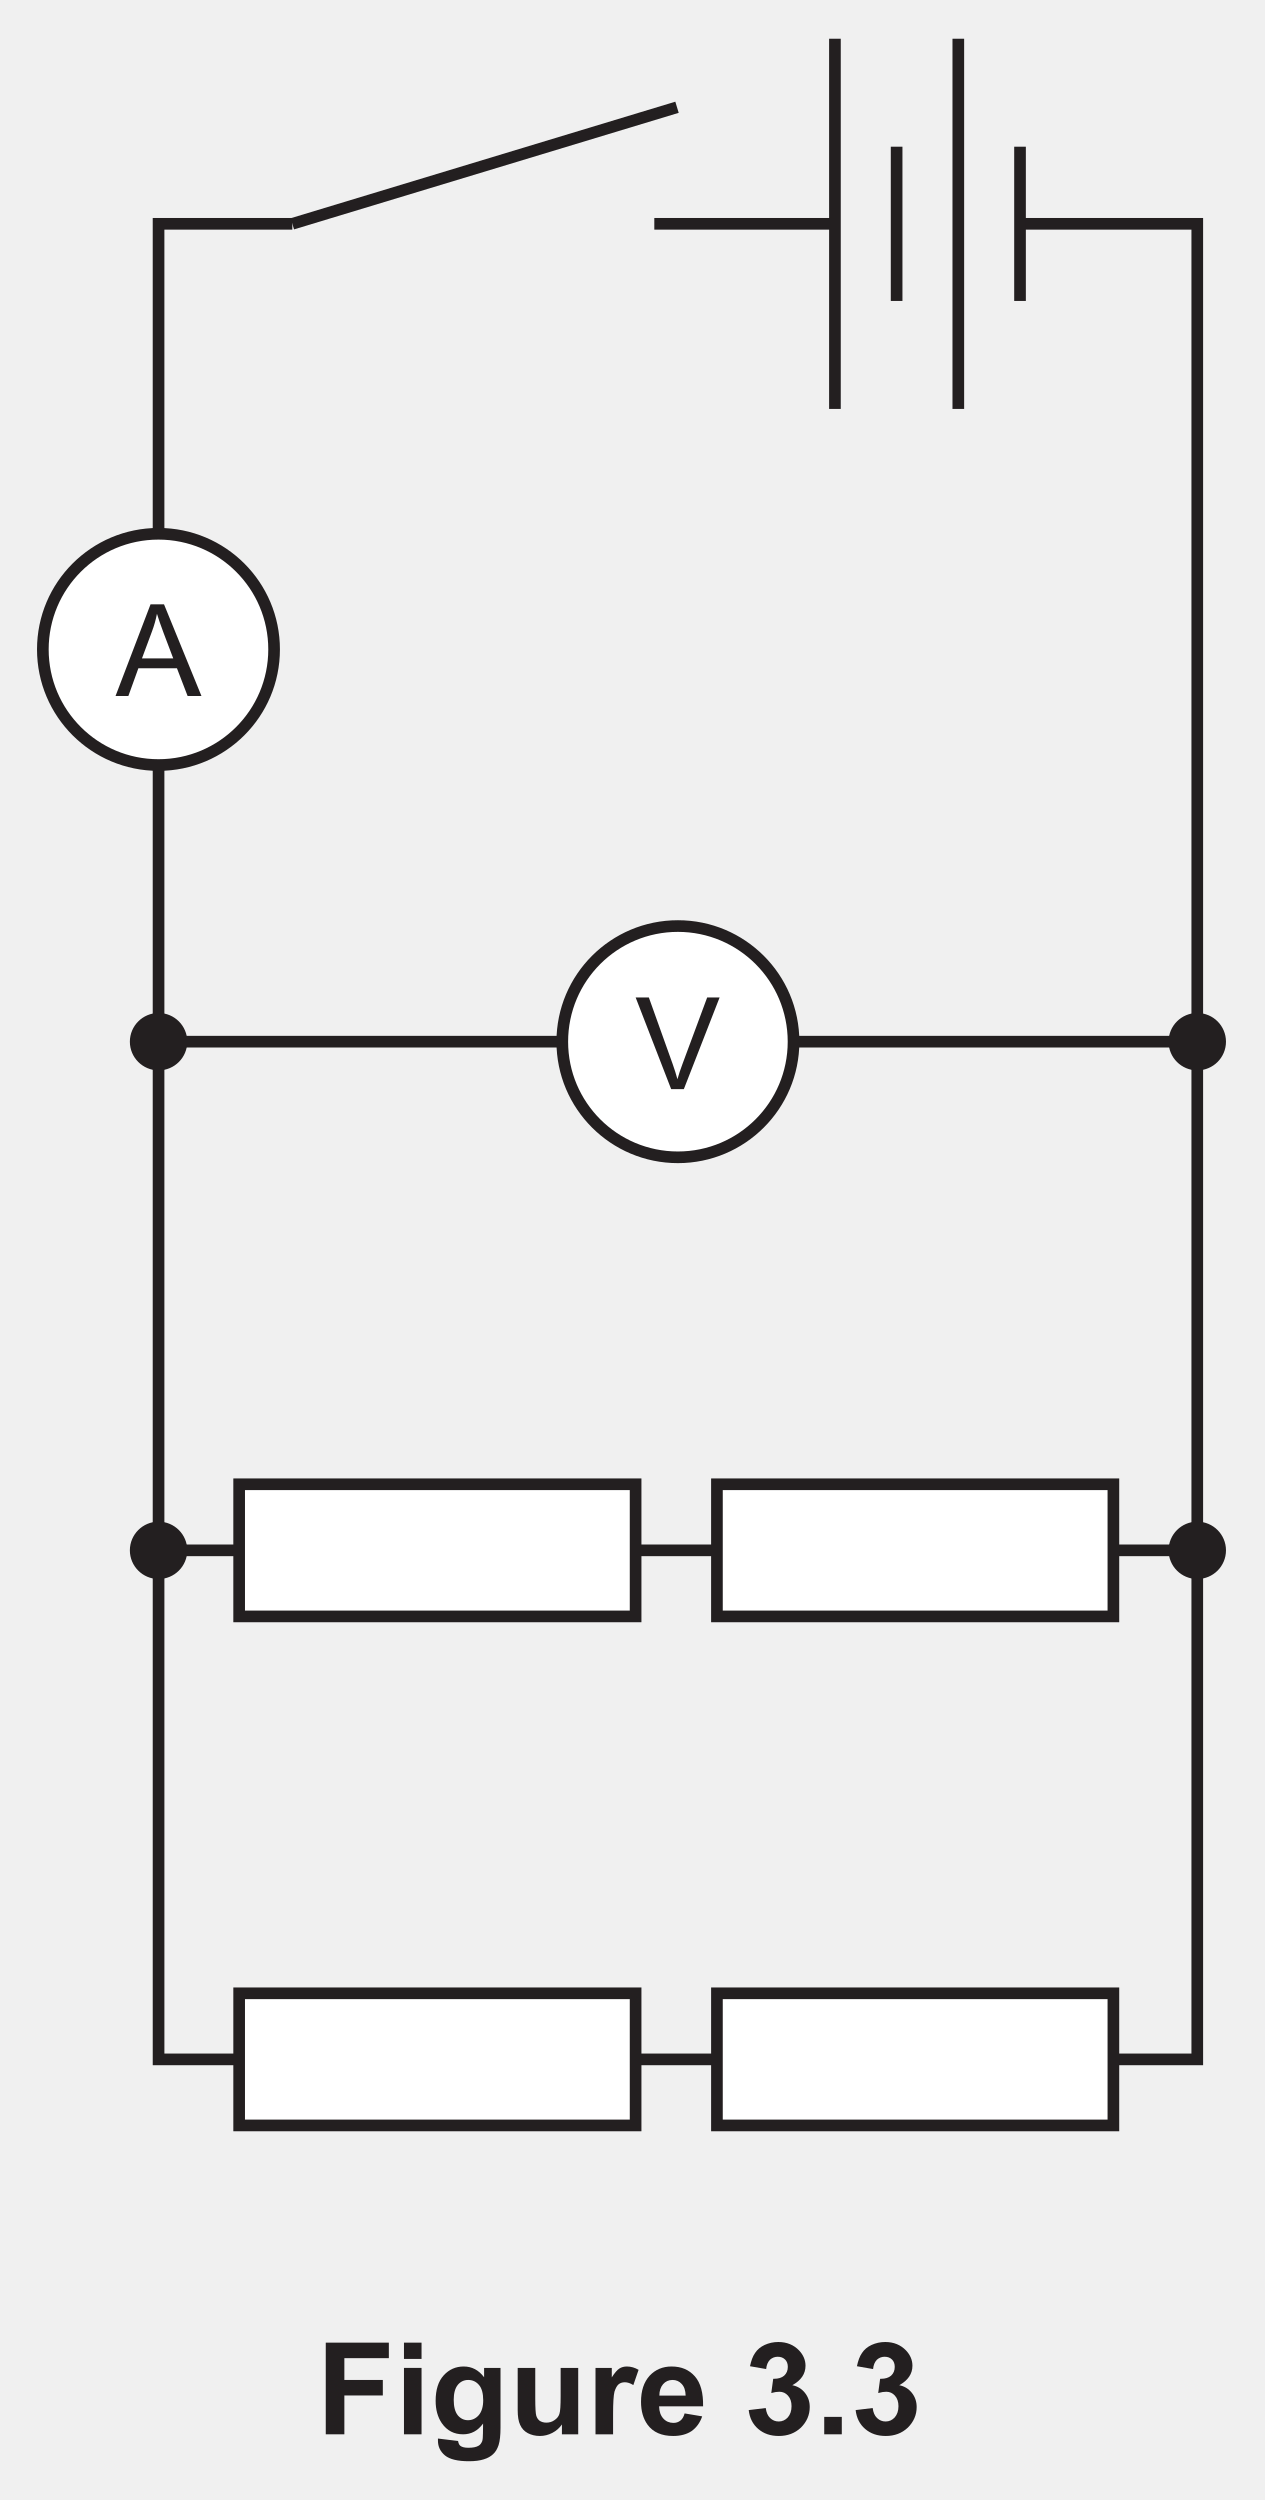
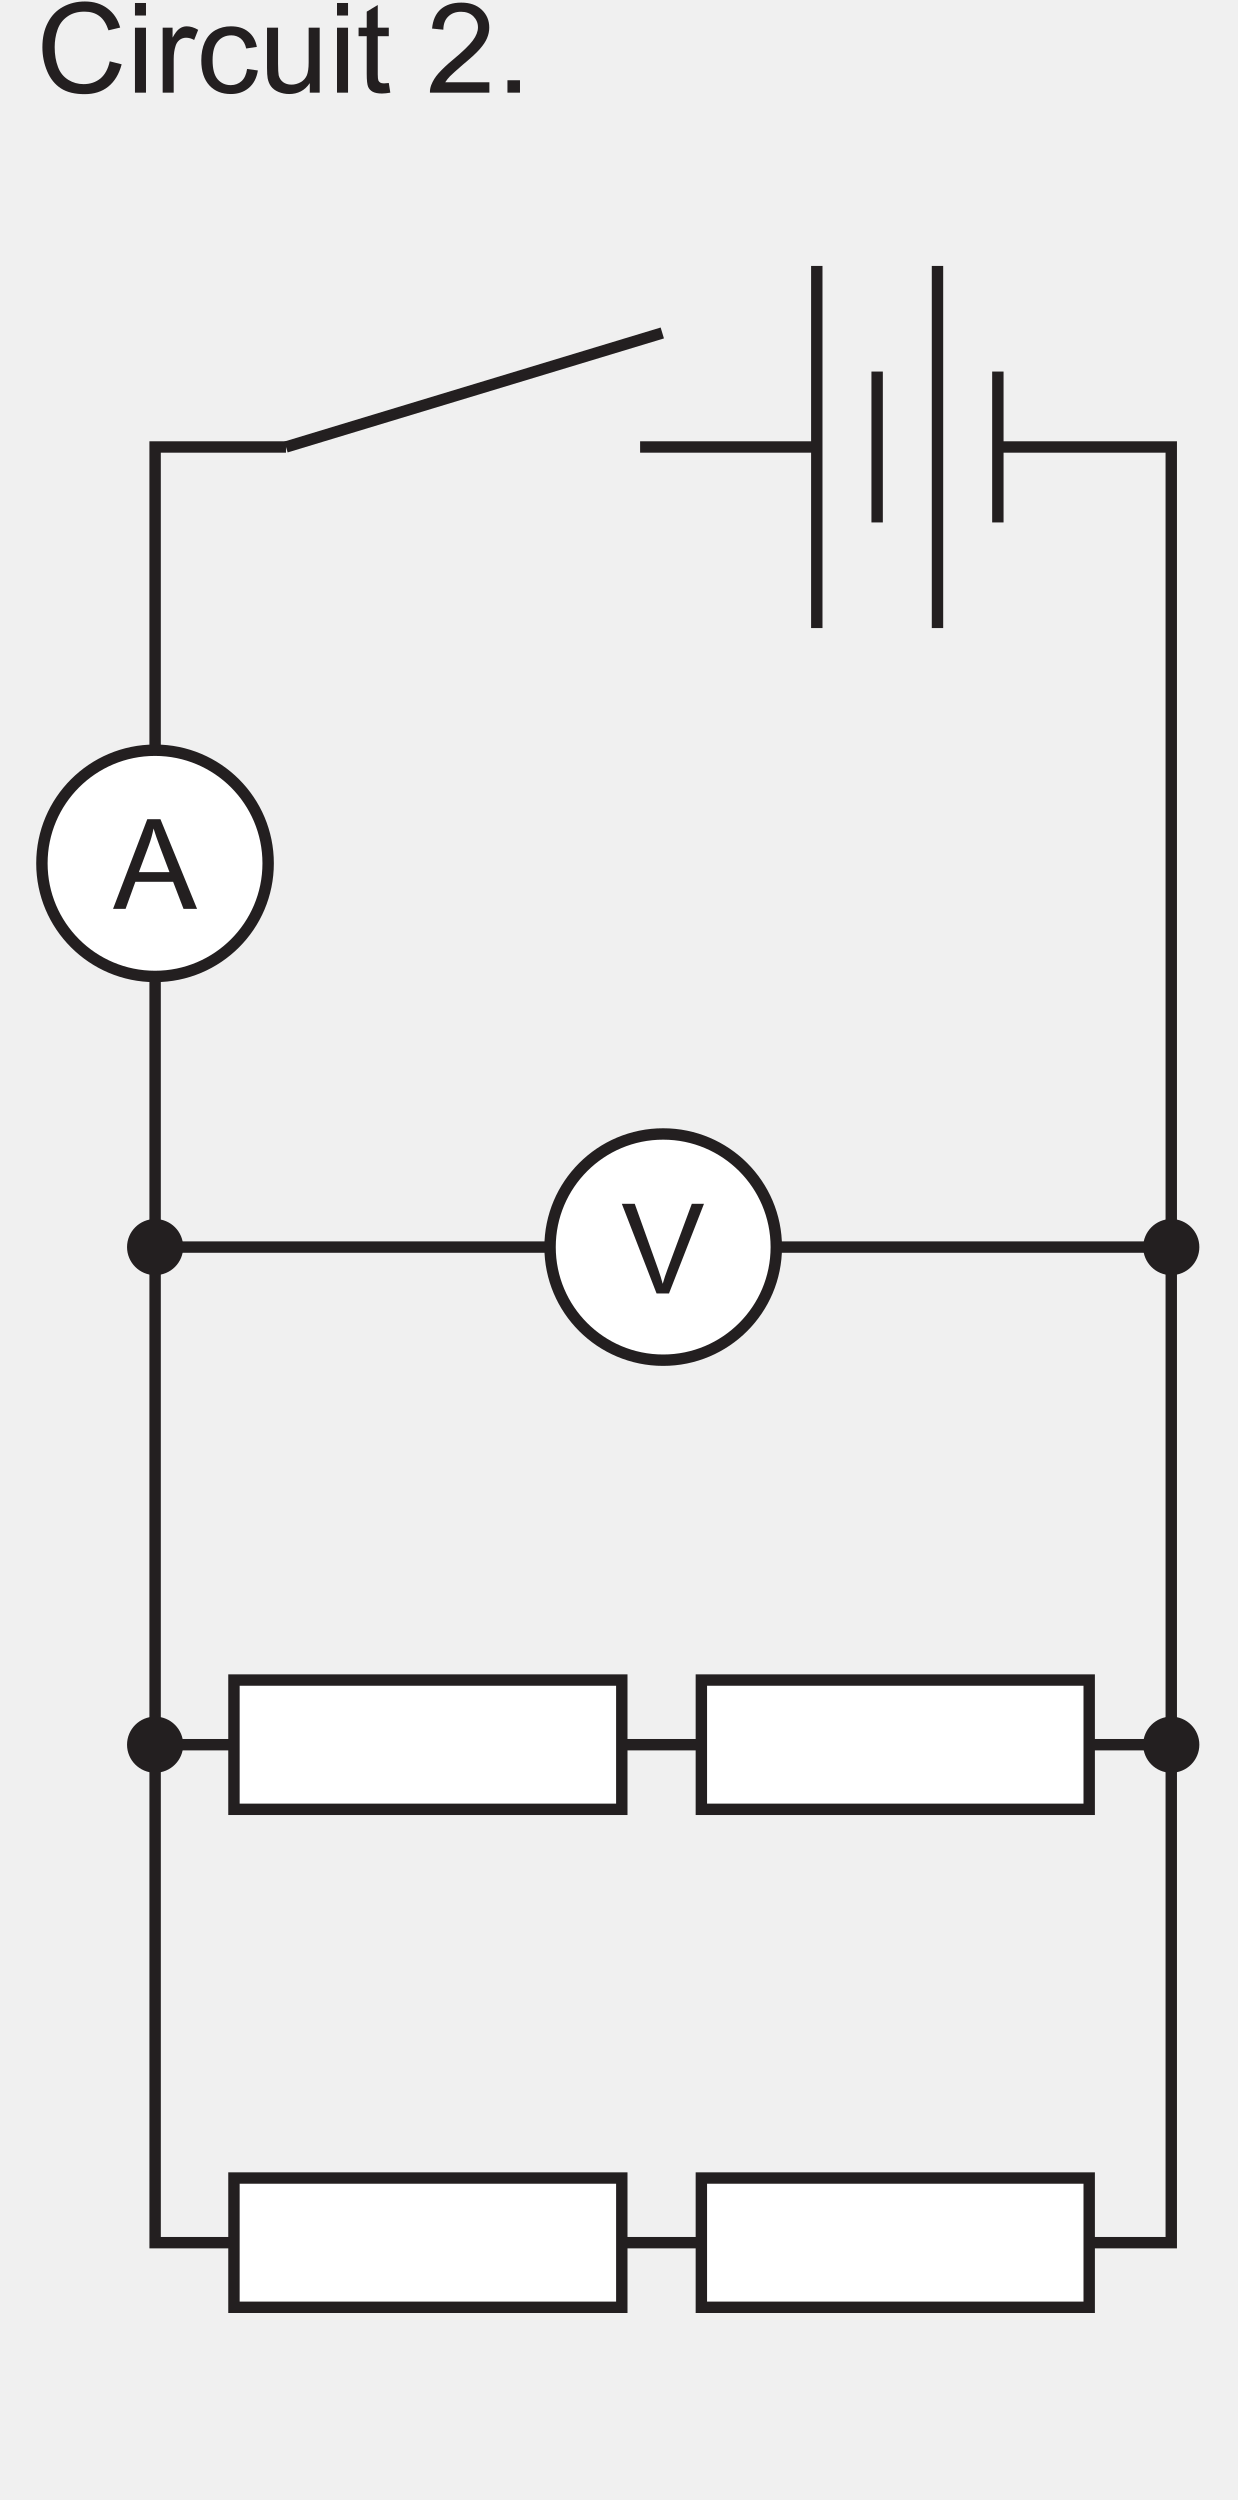
- <svg xmlns="http://www.w3.org/2000/svg" xmlns:xlink="http://www.w3.org/1999/xlink" data-id="0625_2026FM_62_q03aii_fig3-3" data-width-mm="38.28" data-height-mm="75.67" data-measure="false" data-source="0625/62 FM 2026 p9" version="1.1" width="108.5" height="214.5" viewBox="0 0 108.5 214.5">
+ <svg xmlns="http://www.w3.org/2000/svg" xmlns:xlink="http://www.w3.org/1999/xlink" data-id="0625_2026FM_62_q03aii_fig3-3" data-width-mm="38.28" data-height-mm="77.35" data-measure="false" data-source="0625/62 FM 2026 p9" version="1.1" width="108.5" height="219.264" viewBox="0 0 108.5 219.264">
  <defs>
    <clipPath id="clip_1">
-       <path transform="matrix(1,0,0,-1,-114.5,731.389)" d="M114.5 516.889H223V731.389H114.5Z" />
+       <path transform="matrix(1,0,0,-1,-114.499,751.389)" d="M114.5 532.125H223V751.389H114.5Z" />
    </clipPath>
    <clipPath id="clip_2">
-       <path transform="matrix(1,0,0,-1,-114.5,731.389)" d="M0 0H595.275V841.889H0Z" />
+       <path transform="matrix(1,0,0,-1,-114.499,751.389)" d="M0 0H595.275V841.889H0Z" />
    </clipPath>
    <clipPath id="clip_3">
-       <path transform="matrix(1,0,0,-1,-114.5,731.389)" d="M0 0H595.275V841.889H0Z" />
+       <path transform="matrix(1,0,0,-1,-114.499,751.389)" d="M0 0H595.275V841.889H0Z" />
    </clipPath>
    <clipPath id="clip_4">
-       <path transform="matrix(1,0,0,-1,-114.462,731.374)" d="M49.449 48.644H546.669V802.690H49.449Z" />
+       <path transform="matrix(1,0,0,-1,-114.462,751.374)" d="M49.449 48.644H546.669V802.690H49.449Z" />
    </clipPath>
    <clipPath id="clip_5">
-       <path transform="matrix(1,0,0,-1,-114.462,731.374)" d="M0 841.889H595.276V-.000H0Z" clip-rule="evenodd" />
+       <path transform="matrix(1,0,0,-1,-114.462,751.374)" d="M0 841.889H595.276V-.000H0Z" clip-rule="evenodd" />
    </clipPath>
    <clipPath id="clip_6">
-       <path transform="matrix(1,0,0,-1,-114.462,731.374)" d="M0-.000H595.276V841.889H0Z" clip-rule="evenodd" />
+       <path transform="matrix(1,0,0,-1,-114.462,751.374)" d="M0-.000H595.276V841.889H0Z" clip-rule="evenodd" />
    </clipPath>
-     <clipPath id="clip_7">
-       <path transform="matrix(1,0,0,-1,-114.462,731.374)" d="M117.638 548.509H219.651V728.050H117.638Z" />
-     </clipPath>
+     <path id="font_7_92" d="M.388 .727C.324 .727 .266 .713 .213 .684 .160 .655 .120 .613 .092 .557 .063 .502 .049 .437 .049 .362 .049 .294 .062 .230 .087 .171 .112 .111 .149 .065 .197 .034 .245 .003 .308-.012 .385-.012 .460-.012 .523 .007 .574 .048 .625 .089 .661 .149 .681 .226L.586 .250C.573 .190 .549 .145 .513 .114 .475 .083 .430 .068 .377 .068 .334 .068 .293 .079 .256 .102 .219 .125 .191 .158 .174 .203 .156 .25 .147 .302 .147 .363 .147 .410 .154 .457 .169 .500 .184 .545 .210 .580 .247 .606 .284 .633 .330 .646 .385 .646 .433 .646 .473 .634 .504 .610 .535 .587 .559 .549 .576 .497L.669 .519C.651 .585 .616 .636 .567 .672 .518 .709 .458 .727 .388 .727Z" />
+     <path id="font_7_3" d="M.065 .715V.615H.153V.715H.065M.065 .518V0H.153V.518H.065Z" />
+     <path id="font_7_25" d="M.255 .529C.235 .529 .216 .523 .199 .511 .182 .500 .163 .476 .143 .439V.518H.064V0H.152V.270C.152 .307 .157 .342 .167 .373 .173 .393 .184 .409 .199 .421 .214 .432 .232 .438 .251 .438 .272 .438 .294 .432 .315 .420L.347 .501C.315 .520 .285 .529 .255 .529Z" />
+     <path id="font_7_8" d="M.275 .529C.230 .529 .189 .519 .151 .498 .114 .477 .086 .445 .067 .403 .048 .361 .039 .312 .039 .257 .039 .170 .061 .104 .104 .057 .147 .011 .204-.011 .275-.011 .331-.011 .379 .005 .418 .038 .457 .071 .481 .118 .490 .177L.404 .189C.398 .145 .383 .113 .360 .092 .337 .071 .308 .060 .274 .060 .231 .060 .196 .076 .169 .107 .142 .139 .129 .190 .129 .259 .129 .328 .143 .378 .171 .409 .198 .441 .234 .457 .279 .457 .308 .457 .333 .448 .354 .431 .375 .413 .389 .388 .397 .352L.482 .365C.472 .418 .449 .458 .413 .486 .378 .515 .332 .529 .275 .529Z" />
+     <path id="font_7_9" d="M.063 .518V.197C.063 .160 .065 .132 .068 .115 .073 .089 .082 .067 .095 .050 .108 .032 .128 .017 .154 .006 .181-.005 .209-.011 .240-.011 .309-.011 .364 .017 .404 .076V0H.483V.518H.395V.241C.395 .196 .390 .162 .381 .139 .371 .116 .355 .097 .332 .084 .309 .071 .284 .064 .258 .064 .231 .064 .209 .071 .191 .084 .174 .097 .162 .115 .156 .138 .153 .154 .151 .185 .151 .231V.518H.063Z" />
+     <path id="font_7_13" d="M.168 .699 .080 .646V.518H.015V.450H.080V.151C.080 .098 .084 .064 .091 .047 .098 .030 .110 .017 .128 .007 .145-.002 .170-.007 .202-.007 .222-.007 .243-.004 .268 .000L.256 .077C.240 .075 .227 .074 .218 .074 .205 .074 .195 .076 .188 .080 .181 .085 .176 .090 .173 .097 .170 .104 .168 .121 .168 .146V.450H.256V.518H.168V.699Z" />
+     <path id="font_7_5" d="" />
+     <path id="font_7_104" d="M.278 .718C.209 .718 .155 .700 .115 .666 .074 .630 .051 .578 .045 .511L.135 .502C.135 .547 .148 .582 .174 .607 .199 .632 .233 .645 .276 .645 .316 .645 .348 .633 .373 .610 .398 .585 .411 .556 .411 .521 .411 .488 .397 .452 .370 .416 .342 .378 .289 .327 .212 .263 .162 .222 .125 .186 .097 .155 .070 .125 .051 .093 .038 .060 .031 .041 .027 .020 .028 0H.502V.083H.150C.160 .099 .173 .115 .188 .131 .203 .146 .236 .176 .289 .222 .352 .274 .398 .316 .425 .347 .452 .378 .472 .407 .483 .434 .495 .462 .501 .490 .501 .519 .501 .576 .481 .623 .441 .661 .401 .699 .347 .718 .278 .718Z" />
+     <path id="font_7_19" d="M.090 .099V0H.190V.099H.090Z" />
    <clipPath id="clip_8">
-       <path transform="matrix(1,0,0,-1,-114.462,731.374)" d="M117.638 548.509H219.651V728.050H117.638Z" />
+       <path transform="matrix(1,0,0,-1,-114.462,751.374)" d="M117.638 548.509H219.651V728.050H117.638Z" />
    </clipPath>
    <clipPath id="clip_9">
-       <path transform="matrix(1,0,0,-1,-114.462,731.374)" d="M117.638 548.509H219.651V728.050H117.638Z" />
+       <path transform="matrix(1,0,0,-1,-114.462,751.374)" d="M117.638 548.509H219.651V728.050H117.638Z" />
    </clipPath>
-     <path id="font_10_20" d="M.321 .641C.333 .602 .350 .552 .373 .491L.448 .293H.204L.282 .503C.299 .548 .312 .594 .321 .641M.271 .715-.002 0H.098L.176 .216H.477L.560 0H.668L.376 .715H.271Z" />
-     <path id="font_10_141" d="M.003 .715 .280 0H.379L.658 .715H.561L.368 .195C.353 .156 .340 .116 .329 .077 .319 .114 .307 .153 .292 .195L.106 .715H.003Z" />
+     <clipPath id="clip_10">
+       <path transform="matrix(1,0,0,-1,-114.462,751.374)" d="M117.638 548.509H219.651V728.050H117.638Z" />
+     </clipPath>
+     <path id="font_7_20" d="M.321 .641C.333 .602 .350 .552 .373 .491L.448 .293H.204L.282 .503C.299 .548 .312 .594 .321 .641M.271 .715-.002 0H.098L.176 .216H.477L.560 0H.668L.376 .715H.271Z" />
+     <path id="font_7_141" d="M.003 .715 .280 0H.379L.658 .715H.561L.368 .195C.353 .156 .340 .116 .329 .077 .319 .114 .307 .153 .292 .195L.106 .715H.003Z" />
    <clipPath id="clip_11">
-       <path transform="matrix(1,0,0,-1,-114.462,731.374)" d="M117.638 548.509H219.651V728.050H117.638Z" />
+       <path transform="matrix(1,0,0,-1,-114.462,751.374)" d="M117.638 548.509H219.651V728.050H117.638Z" />
    </clipPath>
    <clipPath id="clip_12">
-       <path transform="matrix(1,0,0,-1,-114.462,731.374)" d="M117.638 548.509H219.651V728.050H117.638Z" />
+       <path transform="matrix(1,0,0,-1,-114.462,751.374)" d="M117.638 548.509H219.651V728.050H117.638Z" />
    </clipPath>
    <clipPath id="clip_13">
-       <path transform="matrix(1,0,0,-1,-114.462,731.374)" d="M117.638 548.509H219.651V728.050H117.638Z" />
+       <path transform="matrix(1,0,0,-1,-114.462,751.374)" d="M117.638 548.509H219.651V728.050H117.638Z" />
    </clipPath>
    <clipPath id="clip_14">
-       <path transform="matrix(1,0,0,-1,-114.462,731.374)" d="M117.638 548.509H219.651V728.050H117.638Z" />
+       <path transform="matrix(1,0,0,-1,-114.462,751.374)" d="M117.638 548.509H219.651V728.050H117.638Z" />
    </clipPath>
-     <path id="font_10_56" d="M.072 .715V0H.217V.303H.517V.424H.217V.594H.564V.715H.072Z" />
-     <path id="font_10_38" d="M.071 .715V.588H.208V.715H.071M.071 .518V0H.208V.518H.071Z" />
-     <path id="font_10_40" d="M.294 .424C.328 .424 .356 .411 .378 .385 .400 .360 .411 .319 .411 .266 .411 .215 .399 .176 .376 .149 .353 .123 .325 .110 .292 .110 .261 .110 .234 .123 .213 .148 .192 .174 .181 .214 .181 .269 .181 .321 .192 .360 .213 .386 .234 .411 .261 .424 .294 .424M.259 .529C.197 .529 .145 .506 .103 .460 .061 .414 .040 .348 .040 .261 .040 .192 .056 .134 .088 .087 .129 .028 .184 0 .254 0 .317 0 .369 .027 .410 .084L.409 .008C.409-.022 .407-.043 .403-.054 .396-.070 .388-.082 .375-.089 .357-.100 .330-.105 .295-.105 .267-.105 .246-.100 .233-.090 .224-.083 .218-.071 .215-.052L.058-.033C.058-.040 .058-.045 .058-.050 .058-.096 .076-.134 .113-.165 .150-.195 .212-.210 .300-.210 .347-.210 .385-.205 .416-.195 .446-.186 .470-.172 .488-.155 .507-.138 .521-.114 .531-.084 .541-.053 .546-.007 .546 .053V.518H.418V.445C.376 .501 .323 .529 .259 .529Z" />
-     <path id="font_10_28" d="M.069 .518V.189C.069 .140 .075 .101 .088 .074 .100 .046 .120 .024 .148 .009 .175-.005 .207-.013 .242-.013 .276-.013 .308-.005 .339 .011 .370 .027 .395 .049 .414 .077V0H.541V.518H.404V.299C.404 .224 .401 .177 .394 .158 .388 .139 .375 .123 .355 .110 .337 .097 .316 .091 .292 .091 .271 .091 .254 .097 .241 .105 .228 .115 .219 .128 .214 .145 .209 .161 .206 .206 .206 .279V.518H.069Z" />
-     <path id="font_10_29" d="M.310 .529C.288 .529 .268 .524 .251 .513 .234 .502 .214 .479 .192 .444V.518H.065V0H.202V.159C.202 .247 .206 .305 .213 .333 .222 .360 .232 .379 .245 .390 .258 .401 .275 .406 .294 .406 .314 .406 .336 .399 .360 .384L.401 .503C.372 .520 .341 .529 .310 .529Z" />
-     <path id="font_10_33" d="M.277 .424C.305 .424 .329 .414 .348 .393 .368 .372 .378 .342 .379 .302H.174C.174 .339 .184 .369 .203 .391 .222 .413 .247 .424 .277 .424M.269 .529C.200 .529 .143 .505 .098 .457 .053 .407 .031 .340 .031 .254 .031 .181 .048 .122 .082 .075 .125 .016 .192-.013 .282-.013 .339-.013 .388 0 .425 .025 .463 .052 .491 .090 .508 .140L.371 .163C.364 .137 .353 .118 .338 .107 .323 .095 .305 .089 .284 .089 .253 .089 .226 .100 .205 .123 .184 .146 .173 .177 .172 .218H.515C.517 .323 .496 .401 .451 .452 .406 .503 .347 .529 .269 .529Z" />
-     <path id="font_10_5" d="" />
-     <path id="font_10_125" d="M.268 .720C.229 .720 .194 .712 .161 .697 .129 .682 .104 .661 .087 .635 .069 .610 .056 .574 .047 .531L.173 .509C.176 .541 .186 .564 .203 .582 .220 .597 .240 .605 .263 .605 .287 .605 .306 .598 .321 .583 .335 .569 .342 .550 .342 .526 .342 .497 .332 .474 .313 .457 .294 .441 .268 .433 .234 .433 .232 .433 .230 .433 .228 .433L.213 .322C.237 .329 .258 .332 .276 .332 .303 .332 .325 .322 .343 .302 .362 .281 .371 .254 .371 .219 .371 .183 .361 .154 .342 .132 .323 .111 .299 .100 .271 .100 .245 .100 .223 .109 .204 .127 .185 .145 .174 .171 .170 .205L.037 .189C.044 .128 .068 .079 .111 .042 .154 .005 .207-.013 .272-.013 .340-.013 .397 .008 .444 .052 .489 .097 .513 .150 .513 .213 .513 .256 .500 .293 .475 .324 .450 .355 .418 .375 .377 .383 .446 .421 .480 .472 .480 .535 .480 .579 .463 .619 .430 .654 .389 .697 .335 .720 .268 .720Z" />
-     <path id="font_10_119" d="M.070 .136V0H.207V.136H.070Z" />
    <clipPath id="clip_15">
-       <path transform="matrix(1,0,0,-1,-114.462,731.374)" d="M78.319 275.650H545.669V416.309H78.319Z" />
+       <path transform="matrix(1,0,0,-1,-114.462,751.374)" d="M78.319 275.650H545.669V416.309H78.319Z" />
    </clipPath>
    <clipPath id="clip_16">
-       <path transform="matrix(1,0,0,-1,-114.462,731.374)" d="M78.319 275.650H545.669V416.309H78.319Z" />
+       <path transform="matrix(1,0,0,-1,-114.462,751.374)" d="M78.319 275.650H545.669V416.309H78.319Z" />
    </clipPath>
  </defs>
  <g clip-path="url(#clip_1)">
    <g clip-path="url(#clip_2)">
      <g clip-path="url(#clip_3)">
        <g clip-path="url(#clip_4)">
          <g clip-path="url(#clip_5)">
            <g clip-path="url(#clip_6)" />
-             <path transform="matrix(1,0,0,-1,-114.462,731.374)" stroke-width="1" stroke-linecap="butt" stroke-miterlimit="4" stroke-linejoin="miter" fill="none" stroke="#231f20" d="M128.058 641.998H217.413" />
-             <path transform="matrix(1,0,0,-1,-114.462,731.374)" stroke-width="1" stroke-linecap="butt" stroke-miterlimit="4" stroke-linejoin="miter" fill="none" stroke="#231f20" d="M201.98 712.171H217.188V598.355H128.066V712.171H139.544" />
-             <path transform="matrix(1,0,0,-1,-114.462,731.374)" stroke-width="1" stroke-linecap="butt" stroke-miterlimit="4" stroke-linejoin="miter" fill="none" stroke="#231f20" d="M217.188 598.355V554.679H128.067V598.355" />
-             <path transform="matrix(1,0,0,-1,-114.462,731.374)" d="M175.975 604.024H209.991V592.686H175.975Z" fill="#ffffff" />
-             <path transform="matrix(1,0,0,-1,-114.462,731.374)" stroke-width="1" stroke-linecap="butt" stroke-miterlimit="4" stroke-linejoin="miter" fill="none" stroke="#231f20" d="M175.975 604.024H209.991V592.686H175.975Z" />
-             <path transform="matrix(1,0,0,-1,-114.462,731.374)" d="M134.980 604.024H168.997V592.686H134.980Z" fill="#ffffff" />
-             <path transform="matrix(1,0,0,-1,-114.462,731.374)" stroke-width="1" stroke-linecap="butt" stroke-miterlimit="4" stroke-linejoin="miter" fill="none" stroke="#231f20" d="M134.981 604.024H168.997V592.686H134.981Z" />
-             <path transform="matrix(1,0,0,-1,-114.462,731.374)" d="M175.975 560.348H209.991V549.010H175.975Z" fill="#ffffff" />
-             <g clip-path="url(#clip_7)">
-               <path transform="matrix(1,0,0,-1,-114.462,731.374)" stroke-width="1" stroke-linecap="butt" stroke-miterlimit="4" stroke-linejoin="miter" fill="none" stroke="#231f20" d="M175.975 560.348H209.991V549.010H175.975Z" />
+             <use data-text="C" xlink:href="#font_7_92" transform="matrix(11,0,0,-11,3.179,8.127)" fill="#231f20" />
+             <use data-text="i" xlink:href="#font_7_3" transform="matrix(11,0,0,-11,11.121,8.127)" fill="#231f20" />
+             <use data-text="r" xlink:href="#font_7_25" transform="matrix(11,0,0,-11,13.563,8.127)" fill="#231f20" />
+             <use data-text="c" xlink:href="#font_7_8" transform="matrix(11,0,0,-11,17.226,8.127)" fill="#231f20" />
+             <use data-text="u" xlink:href="#font_7_9" transform="matrix(11,0,0,-11,22.726,8.127)" fill="#231f20" />
+             <use data-text="i" xlink:href="#font_7_3" transform="matrix(11,0,0,-11,28.842,8.127)" fill="#231f20" />
+             <use data-text="t" xlink:href="#font_7_13" transform="matrix(11,0,0,-11,31.284,8.127)" fill="#231f20" />
+             <use data-text="2" xlink:href="#font_7_104" transform="matrix(11,0,0,-11,37.400,8.127)" fill="#231f20" />
+             <use data-text="." xlink:href="#font_7_19" transform="matrix(11,0,0,-11,43.516,8.127)" fill="#231f20" />
+             <path transform="matrix(1,0,0,-1,-114.462,751.374)" stroke-width="1" stroke-linecap="butt" stroke-miterlimit="4" stroke-linejoin="miter" fill="none" stroke="#231f20" d="M128.058 641.998H217.413" />
+             <path transform="matrix(1,0,0,-1,-114.462,751.374)" stroke-width="1" stroke-linecap="butt" stroke-miterlimit="4" stroke-linejoin="miter" fill="none" stroke="#231f20" d="M201.98 712.171H217.188V598.355H128.066V712.171H139.544" />
+             <path transform="matrix(1,0,0,-1,-114.462,751.374)" stroke-width="1" stroke-linecap="butt" stroke-miterlimit="4" stroke-linejoin="miter" fill="none" stroke="#231f20" d="M217.188 598.355V554.679H128.067V598.355" />
+             <path transform="matrix(1,0,0,-1,-114.462,751.374)" d="M175.975 604.024H209.991V592.686H175.975Z" fill="#ffffff" />
+             <path transform="matrix(1,0,0,-1,-114.462,751.374)" stroke-width="1" stroke-linecap="butt" stroke-miterlimit="4" stroke-linejoin="miter" fill="none" stroke="#231f20" d="M175.975 604.024H209.991V592.686H175.975Z" />
+             <path transform="matrix(1,0,0,-1,-114.462,751.374)" d="M134.980 604.024H168.997V592.686H134.980Z" fill="#ffffff" />
+             <path transform="matrix(1,0,0,-1,-114.462,751.374)" stroke-width="1" stroke-linecap="butt" stroke-miterlimit="4" stroke-linejoin="miter" fill="none" stroke="#231f20" d="M134.981 604.024H168.997V592.686H134.981Z" />
+             <path transform="matrix(1,0,0,-1,-114.462,751.374)" d="M175.975 560.348H209.991V549.010H175.975Z" fill="#ffffff" />
+             <g clip-path="url(#clip_8)">
+               <path transform="matrix(1,0,0,-1,-114.462,751.374)" stroke-width="1" stroke-linecap="butt" stroke-miterlimit="4" stroke-linejoin="miter" fill="none" stroke="#231f20" d="M175.975 560.348H209.991V549.010H175.975Z" />
            </g>
-             <path transform="matrix(1,0,0,-1,-114.462,731.374)" d="M134.980 560.348H168.997V549.010H134.980Z" fill="#ffffff" />
-             <g clip-path="url(#clip_8)">
-               <path transform="matrix(1,0,0,-1,-114.462,731.374)" stroke-width="1" stroke-linecap="butt" stroke-miterlimit="4" stroke-linejoin="miter" fill="none" stroke="#231f20" d="M134.981 560.348H168.997V549.010H134.981Z" />
+             <path transform="matrix(1,0,0,-1,-114.462,751.374)" d="M134.980 560.348H168.997V549.010H134.980Z" fill="#ffffff" />
+             <g clip-path="url(#clip_9)">
+               <path transform="matrix(1,0,0,-1,-114.462,751.374)" stroke-width="1" stroke-linecap="butt" stroke-miterlimit="4" stroke-linejoin="miter" fill="none" stroke="#231f20" d="M134.981 560.348H168.997V549.010H134.981Z" />
            </g>
-             <path transform="matrix(1,0,0,-1,-114.462,731.374)" d="M137.980 675.655C137.980 670.176 133.538 665.734 128.059 665.734 122.580 665.734 118.138 670.176 118.138 675.655 118.138 681.135 122.580 685.576 128.059 685.576 133.538 685.576 137.980 681.135 137.980 675.655Z" fill="#ffffff" />
-             <g clip-path="url(#clip_9)">
-               <path transform="matrix(1,0,0,-1,-114.462,731.374)" stroke-width="1" stroke-linecap="butt" stroke-miterlimit="4" stroke-linejoin="miter" fill="none" stroke="#231f20" d="M137.980 675.655C137.980 670.176 133.538 665.734 128.059 665.734 122.580 665.734 118.138 670.176 118.138 675.655 118.138 681.135 122.580 685.576 128.059 685.576 133.538 685.576 137.980 681.135 137.980 675.655Z" />
+             <path transform="matrix(1,0,0,-1,-114.462,751.374)" d="M137.980 675.655C137.980 670.176 133.538 665.734 128.059 665.734 122.580 665.734 118.138 670.176 118.138 675.655 118.138 681.135 122.580 685.576 128.059 685.576 133.538 685.576 137.980 681.135 137.980 675.655Z" fill="#ffffff" />
+             <g clip-path="url(#clip_10)">
+               <path transform="matrix(1,0,0,-1,-114.462,751.374)" stroke-width="1" stroke-linecap="butt" stroke-miterlimit="4" stroke-linejoin="miter" fill="none" stroke="#231f20" d="M137.980 675.655C137.980 670.176 133.538 665.734 128.059 665.734 122.580 665.734 118.138 670.176 118.138 675.655 118.138 681.135 122.580 685.576 128.059 685.576 133.538 685.576 137.980 681.135 137.980 675.655Z" />
            </g>
-             <use data-text="A" xlink:href="#font_10_20" transform="matrix(11,0,0,-11,9.936,59.715)" fill="#231f20" />
-             <path transform="matrix(1,0,0,-1,-114.462,731.374)" d="M182.548 641.998C182.548 636.518 178.106 632.077 172.627 632.077 167.148 632.077 162.706 636.518 162.706 641.998 162.706 647.477 167.148 651.919 172.627 651.919 178.106 651.919 182.548 647.477 182.548 641.998Z" fill="#ffffff" />
-             <path transform="matrix(1,0,0,-1,-114.462,731.374)" stroke-width="1" stroke-linecap="butt" stroke-miterlimit="4" stroke-linejoin="miter" fill="none" stroke="#231f20" d="M182.548 641.998C182.548 636.518 178.106 632.077 172.627 632.077 167.148 632.077 162.706 636.518 162.706 641.998 162.706 647.477 167.148 651.919 172.627 651.919 178.106 651.919 182.548 647.477 182.548 641.998Z" />
-             <use data-text="V" xlink:href="#font_10_141" transform="matrix(11,0,0,-11,54.505,93.446)" fill="#231f20" />
-             <path transform="matrix(1,0,0,-1,-114.462,731.374)" d="M219.401 641.997C219.401 640.777 218.411 639.786 217.188 639.786 215.967 639.786 214.975 640.777 214.975 641.997 214.975 643.219 215.967 644.210 217.188 644.210 218.411 644.210 219.401 643.219 219.401 641.997Z" fill="#231f20" />
+             <use data-text="A" xlink:href="#font_7_20" transform="matrix(11,0,0,-11,9.936,79.715)" fill="#231f20" />
+             <path transform="matrix(1,0,0,-1,-114.462,751.374)" d="M182.548 641.998C182.548 636.518 178.106 632.077 172.627 632.077 167.148 632.077 162.706 636.518 162.706 641.998 162.706 647.477 167.148 651.919 172.627 651.919 178.106 651.919 182.548 647.477 182.548 641.998Z" fill="#ffffff" />
+             <path transform="matrix(1,0,0,-1,-114.462,751.374)" stroke-width="1" stroke-linecap="butt" stroke-miterlimit="4" stroke-linejoin="miter" fill="none" stroke="#231f20" d="M182.548 641.998C182.548 636.518 178.106 632.077 172.627 632.077 167.148 632.077 162.706 636.518 162.706 641.998 162.706 647.477 167.148 651.919 172.627 651.919 178.106 651.919 182.548 647.477 182.548 641.998Z" />
+             <use data-text="V" xlink:href="#font_7_141" transform="matrix(11,0,0,-11,54.505,113.445)" fill="#231f20" />
+             <path transform="matrix(1,0,0,-1,-114.462,751.374)" d="M219.401 641.997C219.401 640.777 218.411 639.786 217.188 639.786 215.967 639.786 214.975 640.777 214.975 641.997 214.975 643.219 215.967 644.210 217.188 644.210 218.411 644.210 219.401 643.219 219.401 641.997Z" fill="#231f20" />
            <g clip-path="url(#clip_11)">
-               <path transform="matrix(1,0,0,-1,-114.462,731.374)" stroke-width=".5" stroke-linecap="butt" stroke-miterlimit="4" stroke-linejoin="miter" fill="none" stroke="#231f20" d="M219.401 641.997C219.401 640.777 218.411 639.786 217.188 639.786 215.967 639.786 214.975 640.777 214.975 641.997 214.975 643.219 215.967 644.210 217.188 644.210 218.411 644.210 219.401 643.219 219.401 641.997Z" />
+               <path transform="matrix(1,0,0,-1,-114.462,751.374)" stroke-width=".5" stroke-linecap="butt" stroke-miterlimit="4" stroke-linejoin="miter" fill="none" stroke="#231f20" d="M219.401 641.997C219.401 640.777 218.411 639.786 217.188 639.786 215.967 639.786 214.975 640.777 214.975 641.997 214.975 643.219 215.967 644.210 217.188 644.210 218.411 644.210 219.401 643.219 219.401 641.997Z" />
            </g>
-             <path transform="matrix(1,0,0,-1,-114.462,731.374)" d="M130.280 641.997C130.280 640.777 129.290 639.786 128.067 639.786 126.846 639.786 125.854 640.777 125.854 641.997 125.854 643.219 126.846 644.210 128.067 644.210 129.290 644.210 130.280 643.219 130.280 641.997Z" fill="#231f20" />
-             <path transform="matrix(1,0,0,-1,-114.462,731.374)" stroke-width=".5" stroke-linecap="butt" stroke-miterlimit="4" stroke-linejoin="miter" fill="none" stroke="#231f20" d="M130.280 641.997C130.280 640.777 129.290 639.786 128.067 639.786 126.846 639.786 125.854 640.777 125.854 641.997 125.854 643.219 126.846 644.210 128.067 644.210 129.290 644.210 130.280 643.219 130.280 641.997Z" />
-             <path transform="matrix(1,0,0,-1,-114.462,731.374)" d="M219.401 598.354C219.401 597.134 218.411 596.143 217.188 596.143 215.967 596.143 214.975 597.134 214.975 598.354 214.975 599.576 215.967 600.567 217.188 600.567 218.411 600.567 219.401 599.576 219.401 598.354Z" fill="#231f20" />
+             <path transform="matrix(1,0,0,-1,-114.462,751.374)" d="M130.280 641.997C130.280 640.777 129.290 639.786 128.067 639.786 126.846 639.786 125.854 640.777 125.854 641.997 125.854 643.219 126.846 644.210 128.067 644.210 129.290 644.210 130.280 643.219 130.280 641.997Z" fill="#231f20" />
+             <path transform="matrix(1,0,0,-1,-114.462,751.374)" stroke-width=".5" stroke-linecap="butt" stroke-miterlimit="4" stroke-linejoin="miter" fill="none" stroke="#231f20" d="M130.280 641.997C130.280 640.777 129.290 639.786 128.067 639.786 126.846 639.786 125.854 640.777 125.854 641.997 125.854 643.219 126.846 644.210 128.067 644.210 129.290 644.210 130.280 643.219 130.280 641.997Z" />
+             <path transform="matrix(1,0,0,-1,-114.462,751.374)" d="M219.401 598.354C219.401 597.134 218.411 596.143 217.188 596.143 215.967 596.143 214.975 597.134 214.975 598.354 214.975 599.576 215.967 600.567 217.188 600.567 218.411 600.567 219.401 599.576 219.401 598.354Z" fill="#231f20" />
            <g clip-path="url(#clip_12)">
-               <path transform="matrix(1,0,0,-1,-114.462,731.374)" stroke-width=".5" stroke-linecap="butt" stroke-miterlimit="4" stroke-linejoin="miter" fill="none" stroke="#231f20" d="M219.401 598.354C219.401 597.134 218.411 596.143 217.188 596.143 215.967 596.143 214.975 597.134 214.975 598.354 214.975 599.576 215.967 600.567 217.188 600.567 218.411 600.567 219.401 599.576 219.401 598.354Z" />
+               <path transform="matrix(1,0,0,-1,-114.462,751.374)" stroke-width=".5" stroke-linecap="butt" stroke-miterlimit="4" stroke-linejoin="miter" fill="none" stroke="#231f20" d="M219.401 598.354C219.401 597.134 218.411 596.143 217.188 596.143 215.967 596.143 214.975 597.134 214.975 598.354 214.975 599.576 215.967 600.567 217.188 600.567 218.411 600.567 219.401 599.576 219.401 598.354Z" />
            </g>
-             <path transform="matrix(1,0,0,-1,-114.462,731.374)" d="M130.280 598.354C130.280 597.134 129.290 596.143 128.067 596.143 126.846 596.143 125.854 597.134 125.854 598.354 125.854 599.576 126.846 600.567 128.067 600.567 129.290 600.567 130.280 599.576 130.280 598.354Z" fill="#231f20" />
-             <path transform="matrix(1,0,0,-1,-114.462,731.374)" stroke-width=".5" stroke-linecap="butt" stroke-miterlimit="4" stroke-linejoin="miter" fill="none" stroke="#231f20" d="M130.280 598.354C130.280 597.134 129.290 596.143 128.067 596.143 126.846 596.143 125.854 597.134 125.854 598.354 125.854 599.576 126.846 600.567 128.067 600.567 129.290 600.567 130.280 599.576 130.280 598.354Z" />
+             <path transform="matrix(1,0,0,-1,-114.462,751.374)" d="M130.280 598.354C130.280 597.134 129.290 596.143 128.067 596.143 126.846 596.143 125.854 597.134 125.854 598.354 125.854 599.576 126.846 600.567 128.067 600.567 129.290 600.567 130.280 599.576 130.280 598.354Z" fill="#231f20" />
+             <path transform="matrix(1,0,0,-1,-114.462,751.374)" stroke-width=".5" stroke-linecap="butt" stroke-miterlimit="4" stroke-linejoin="miter" fill="none" stroke="#231f20" d="M130.280 598.354C130.280 597.134 129.290 596.143 128.067 596.143 126.846 596.143 125.854 597.134 125.854 598.354 125.854 599.576 126.846 600.567 128.067 600.567 129.290 600.567 130.280 599.576 130.280 598.354Z" />
            <g clip-path="url(#clip_13)">
-               <path transform="matrix(1,0,0,-1,-114.462,731.374)" d="M186.099 728.051V696.290Z" fill="#ffffff" />
-               <path transform="matrix(1,0,0,-1,-114.462,731.374)" stroke-width="1" stroke-linecap="butt" stroke-miterlimit="4" stroke-linejoin="miter" fill="none" stroke="#231f20" d="M186.099 728.051V696.290" />
+               <path transform="matrix(1,0,0,-1,-114.462,751.374)" d="M186.099 728.051V696.290Z" fill="#ffffff" />
+               <path transform="matrix(1,0,0,-1,-114.462,751.374)" stroke-width="1" stroke-linecap="butt" stroke-miterlimit="4" stroke-linejoin="miter" fill="none" stroke="#231f20" d="M186.099 728.051V696.290" />
            </g>
-             <path transform="matrix(1,0,0,-1,-114.462,731.374)" d="M191.392 705.553V718.787Z" fill="#ffffff" />
-             <path transform="matrix(1,0,0,-1,-114.462,731.374)" stroke-width="1" stroke-linecap="butt" stroke-miterlimit="4" stroke-linejoin="miter" fill="none" stroke="#231f20" d="M191.392 718.787V705.553" />
+             <path transform="matrix(1,0,0,-1,-114.462,751.374)" d="M191.392 705.553V718.787Z" fill="#ffffff" />
+             <path transform="matrix(1,0,0,-1,-114.462,751.374)" stroke-width="1" stroke-linecap="butt" stroke-miterlimit="4" stroke-linejoin="miter" fill="none" stroke="#231f20" d="M191.392 718.787V705.553" />
            <g clip-path="url(#clip_14)">
-               <path transform="matrix(1,0,0,-1,-114.462,731.374)" d="M196.685 728.051V696.290Z" fill="#ffffff" />
-               <path transform="matrix(1,0,0,-1,-114.462,731.374)" stroke-width="1" stroke-linecap="butt" stroke-miterlimit="4" stroke-linejoin="miter" fill="none" stroke="#231f20" d="M196.685 728.051V696.290" />
+               <path transform="matrix(1,0,0,-1,-114.462,751.374)" d="M196.685 728.051V696.290Z" fill="#ffffff" />
+               <path transform="matrix(1,0,0,-1,-114.462,751.374)" stroke-width="1" stroke-linecap="butt" stroke-miterlimit="4" stroke-linejoin="miter" fill="none" stroke="#231f20" d="M196.685 728.051V696.290" />
            </g>
-             <path transform="matrix(1,0,0,-1,-114.462,731.374)" d="M201.979 705.553V718.787Z" fill="#ffffff" />
-             <path transform="matrix(1,0,0,-1,-114.462,731.374)" stroke-width="1" stroke-linecap="butt" stroke-miterlimit="4" stroke-linejoin="miter" fill="none" stroke="#231f20" d="M201.98 718.787V705.553" />
-             <path transform="matrix(1,0,0,-1,-114.462,731.374)" stroke-width="1" stroke-linecap="butt" stroke-miterlimit="4" stroke-linejoin="miter" fill="none" stroke="#231f20" d="M139.545 712.171 172.549 722.171" />
-             <path transform="matrix(1,0,0,-1,-114.462,731.374)" stroke-width="1" stroke-linecap="butt" stroke-miterlimit="4" stroke-linejoin="miter" fill="none" stroke="#231f20" d="M170.602 712.171H186.099" />
-             <use data-text="F" xlink:href="#font_10_56" transform="matrix(11,0,0,-11,27.159,208.864)" fill="#231f20" />
-             <use data-text="i" xlink:href="#font_10_38" transform="matrix(11,0,0,-11,33.880,208.864)" fill="#231f20" />
-             <use data-text="g" xlink:href="#font_10_40" transform="matrix(11,0,0,-11,36.938,208.864)" fill="#231f20" />
-             <use data-text="u" xlink:href="#font_10_28" transform="matrix(11,0,0,-11,43.659,208.864)" fill="#231f20" />
-             <use data-text="r" xlink:href="#font_10_29" transform="matrix(11,0,0,-11,50.380,208.864)" fill="#231f20" />
-             <use data-text="e" xlink:href="#font_10_33" transform="matrix(11,0,0,-11,54.659,208.864)" fill="#231f20" />
-             <use data-text="3" xlink:href="#font_10_125" transform="matrix(11,0,0,-11,63.833,208.864)" fill="#231f20" />
-             <use data-text="." xlink:href="#font_10_119" transform="matrix(11,0,0,-11,69.949,208.864)" fill="#231f20" />
-             <use data-text="3" xlink:href="#font_10_125" transform="matrix(11,0,0,-11,73.007,208.864)" fill="#231f20" />
+             <path transform="matrix(1,0,0,-1,-114.462,751.374)" d="M201.979 705.553V718.787Z" fill="#ffffff" />
+             <path transform="matrix(1,0,0,-1,-114.462,751.374)" stroke-width="1" stroke-linecap="butt" stroke-miterlimit="4" stroke-linejoin="miter" fill="none" stroke="#231f20" d="M201.98 718.787V705.553" />
+             <path transform="matrix(1,0,0,-1,-114.462,751.374)" stroke-width="1" stroke-linecap="butt" stroke-miterlimit="4" stroke-linejoin="miter" fill="none" stroke="#231f20" d="M139.545 712.171 172.549 722.171" />
+             <path transform="matrix(1,0,0,-1,-114.462,751.374)" stroke-width="1" stroke-linecap="butt" stroke-miterlimit="4" stroke-linejoin="miter" fill="none" stroke="#231f20" d="M170.602 712.171H186.099" />
            <g clip-path="url(#clip_15)" />
            <g clip-path="url(#clip_16)" />
          </g>
        </g>
      </g>
    </g>
  </g>
</svg>
